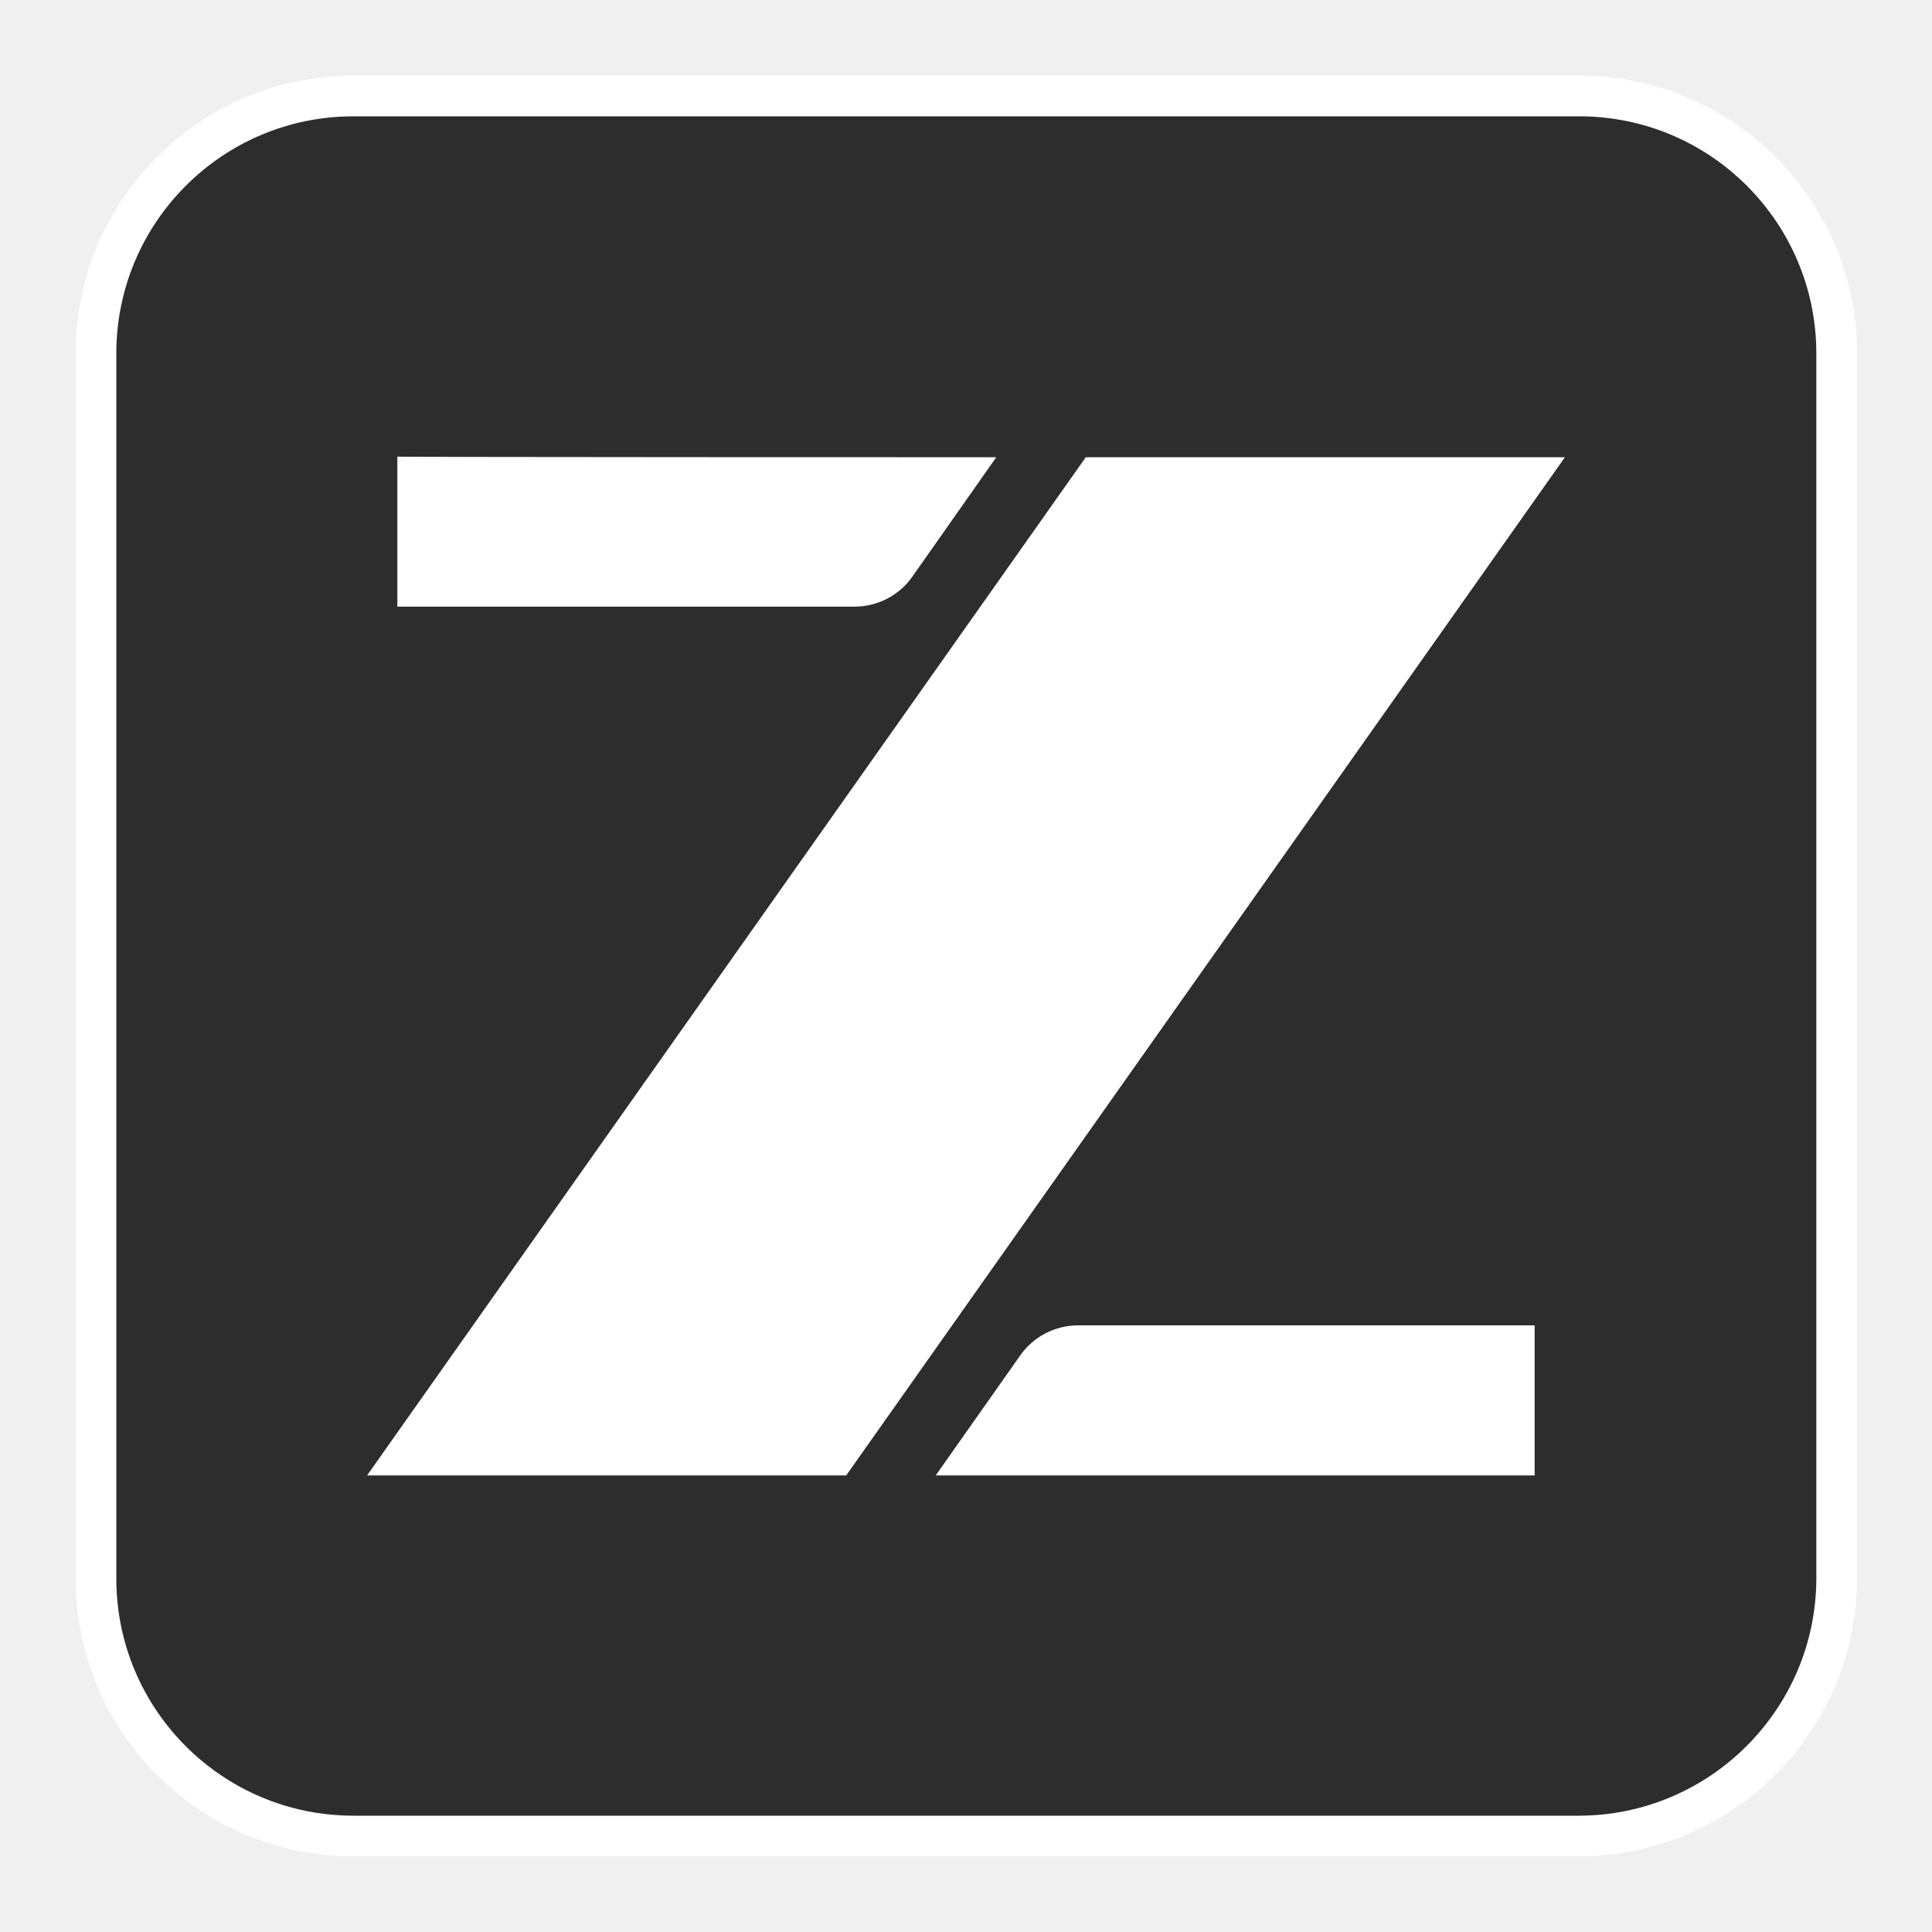
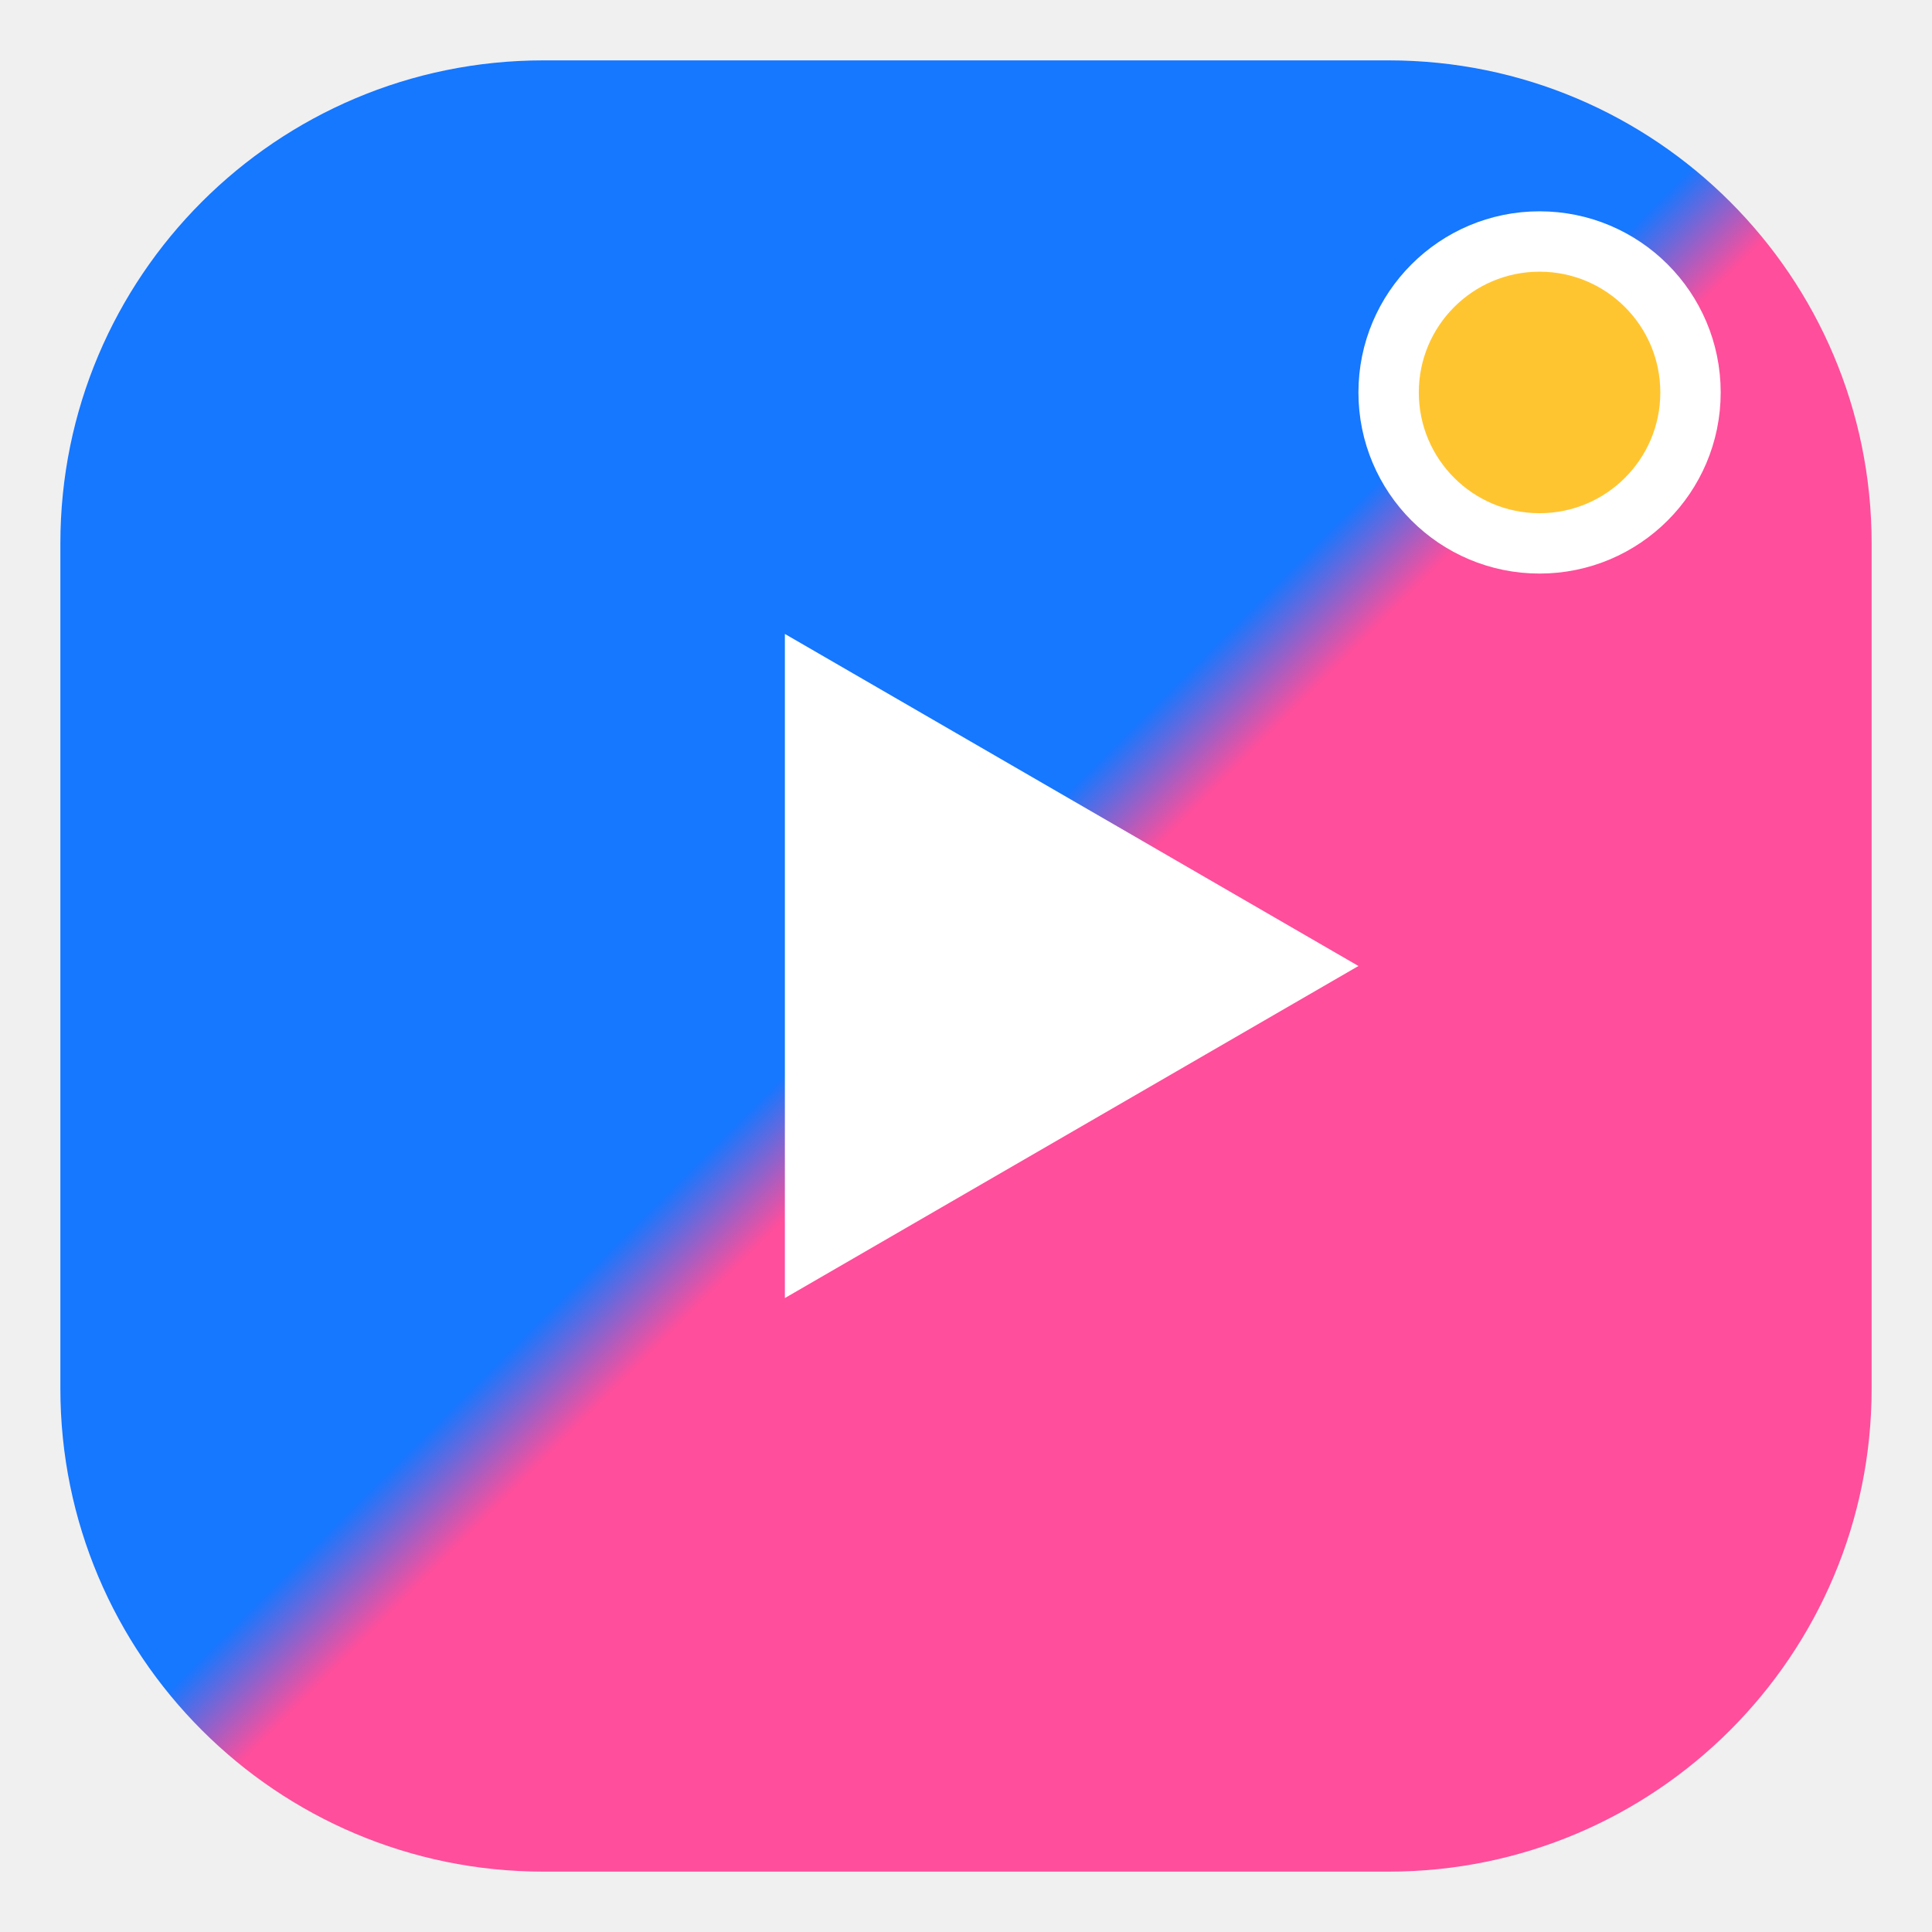
- <svg xmlns="http://www.w3.org/2000/svg" version="1.1" x="0px" y="0px" viewBox="0 0 30 30" style="enable-background:new 0 0 30 30;" xml:space="preserve">
+ <svg xmlns="http://www.w3.org/2000/svg" viewBox="0 0 64 64">
  <defs>
-     <style type="text/css">
-     .st194{fill:#2D2D2D;stroke:#FFFFFF;stroke-width:0.632;stroke-miterlimit:10;}
-     .st23{fill:#FFFFFF;}
- 
-     .z-breathe {
-       animation: breathe 2.5s ease-in-out infinite;
-     }
- 
-     @keyframes breathe {
-       0%, 100% { opacity: 0.7; }
-       50% { opacity: 1; }
-     }
-   </style>
+     <linearGradient id="kp" x1="0" y1="0" x2="1" y2="1">
+       <stop offset="0%" stop-color="#1677FF" />
+       <stop offset="48%" stop-color="#1677FF" />
+       <stop offset="52%" stop-color="#FF4E9B" />
+       <stop offset="100%" stop-color="#FF4E9B" />
+     </linearGradient>
  </defs>
-   <g>
-     <path class="st194" d="M24.51,28.51H5.49c-2.21,0-4-1.79-4-4V5.49c0-2.21,1.79-4,4-4h19.03c2.21,0,4,1.79,4,4v19.03     C28.51,26.72,26.72,28.51,24.51,28.51z" />
-     <g class="z-breathe">
-       <path class="st23" d="M15.47,7.1l-1.3,1.85c-0.2,0.29-0.54,0.47-0.9,0.47h-7.1V7.09C6.16,7.1,15.47,7.1,15.47,7.1z" />
-       <polygon class="st23" points="24.3,7.1 13.14,22.91 5.7,22.91 16.86,7.1" />
-       <path class="st23" d="M14.53,22.91l1.31-1.86c0.2-0.29,0.54-0.47,0.9-0.47h7.09v2.33H14.53z" />
-     </g>
-   </g>
+   <rect x="2" y="2" width="60" height="60" rx="16" fill="url(#kp)" />
+   <path d="M26 21 L45 32 L26 43 Z" fill="#FFFFFF" />
+   <circle cx="51" cy="13" r="5" fill="#FFC531" stroke="#FFFFFF" stroke-width="2" />
</svg>
